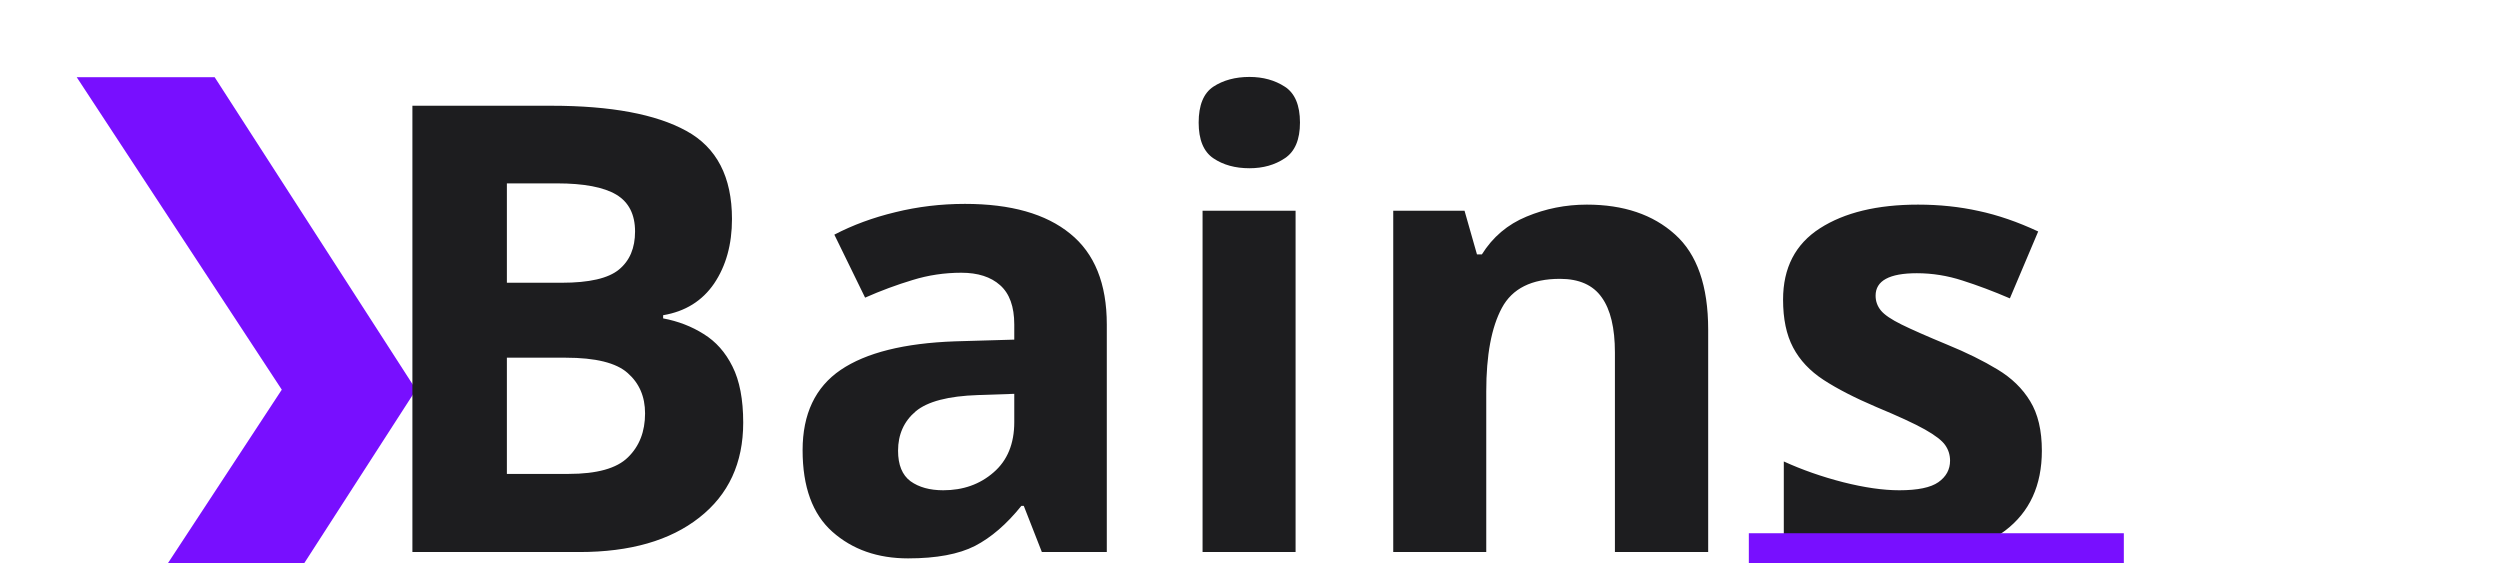
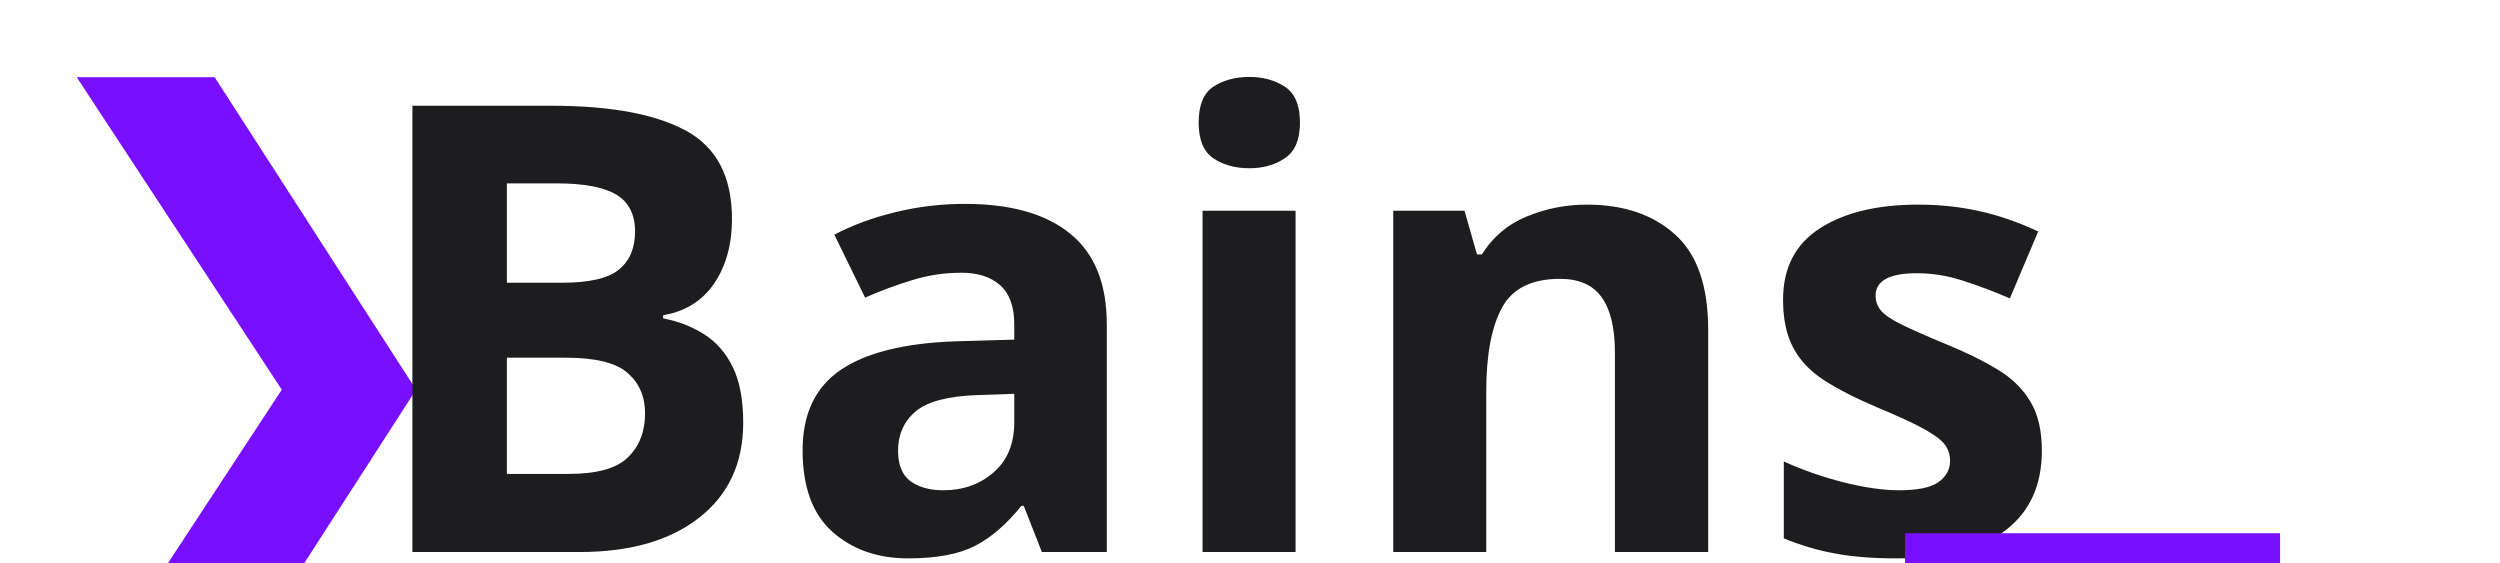
<svg xmlns="http://www.w3.org/2000/svg" id="Logo" data-name="Logo" viewBox="0 0 160 36">
  <defs>
    <style>
      .common-text {
        font-size: 40px;
        font-weight: 700;
      }
      .symbol-font {
        font-family: "Inter Tight", "Helvetica Neue", Helvetica, Arial, sans-serif;
        fill: #780fff;
      }
      .name-font {
        font-family: OldStandardTT-Bold, 'Old Standard TT';
        fill: #1d1d1f;
      }
    </style>
  </defs>
  <text class="common-text" transform="translate(-1.2 35.33)">
    <tspan class="symbol-font" x="0" y="0">❯</tspan>
    <tspan class="name-font" x="24" y="0">Bains</tspan>
-     <tspan class="symbol-font" x="114" y="-6">_</tspan>
+     <tspan class="symbol-font" x="124" y="-6">_</tspan>
  </text>
</svg>
